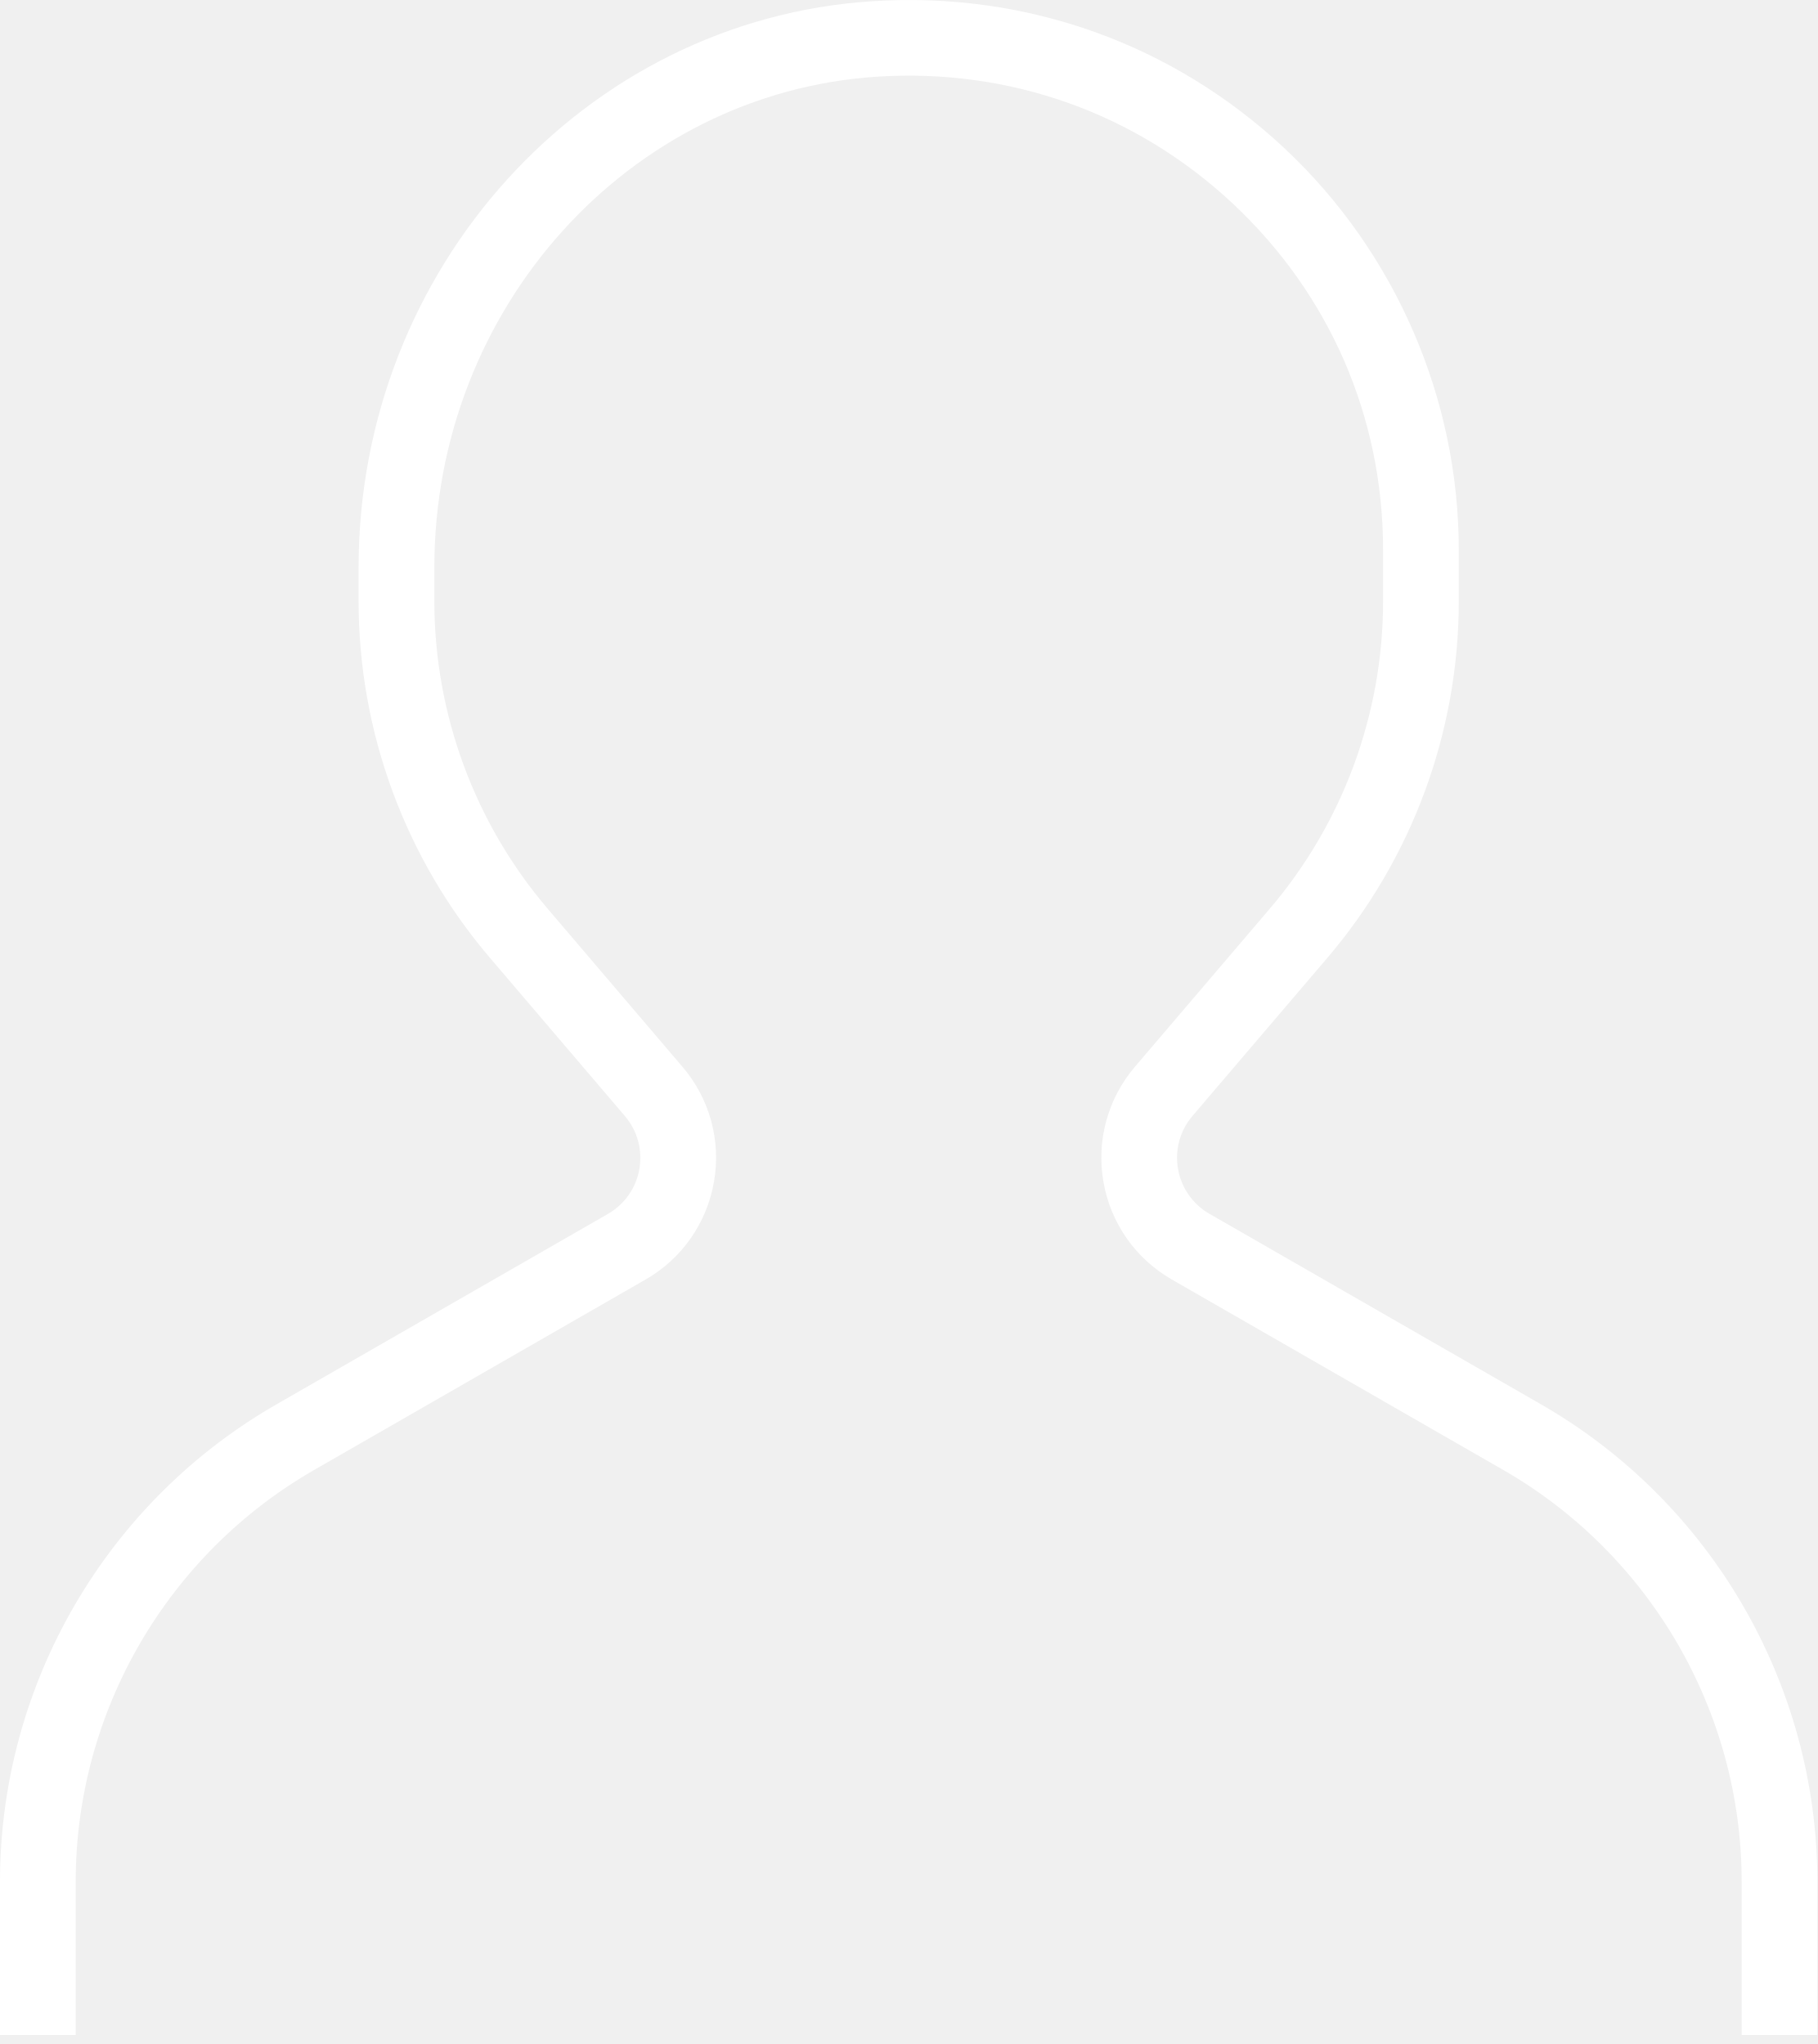
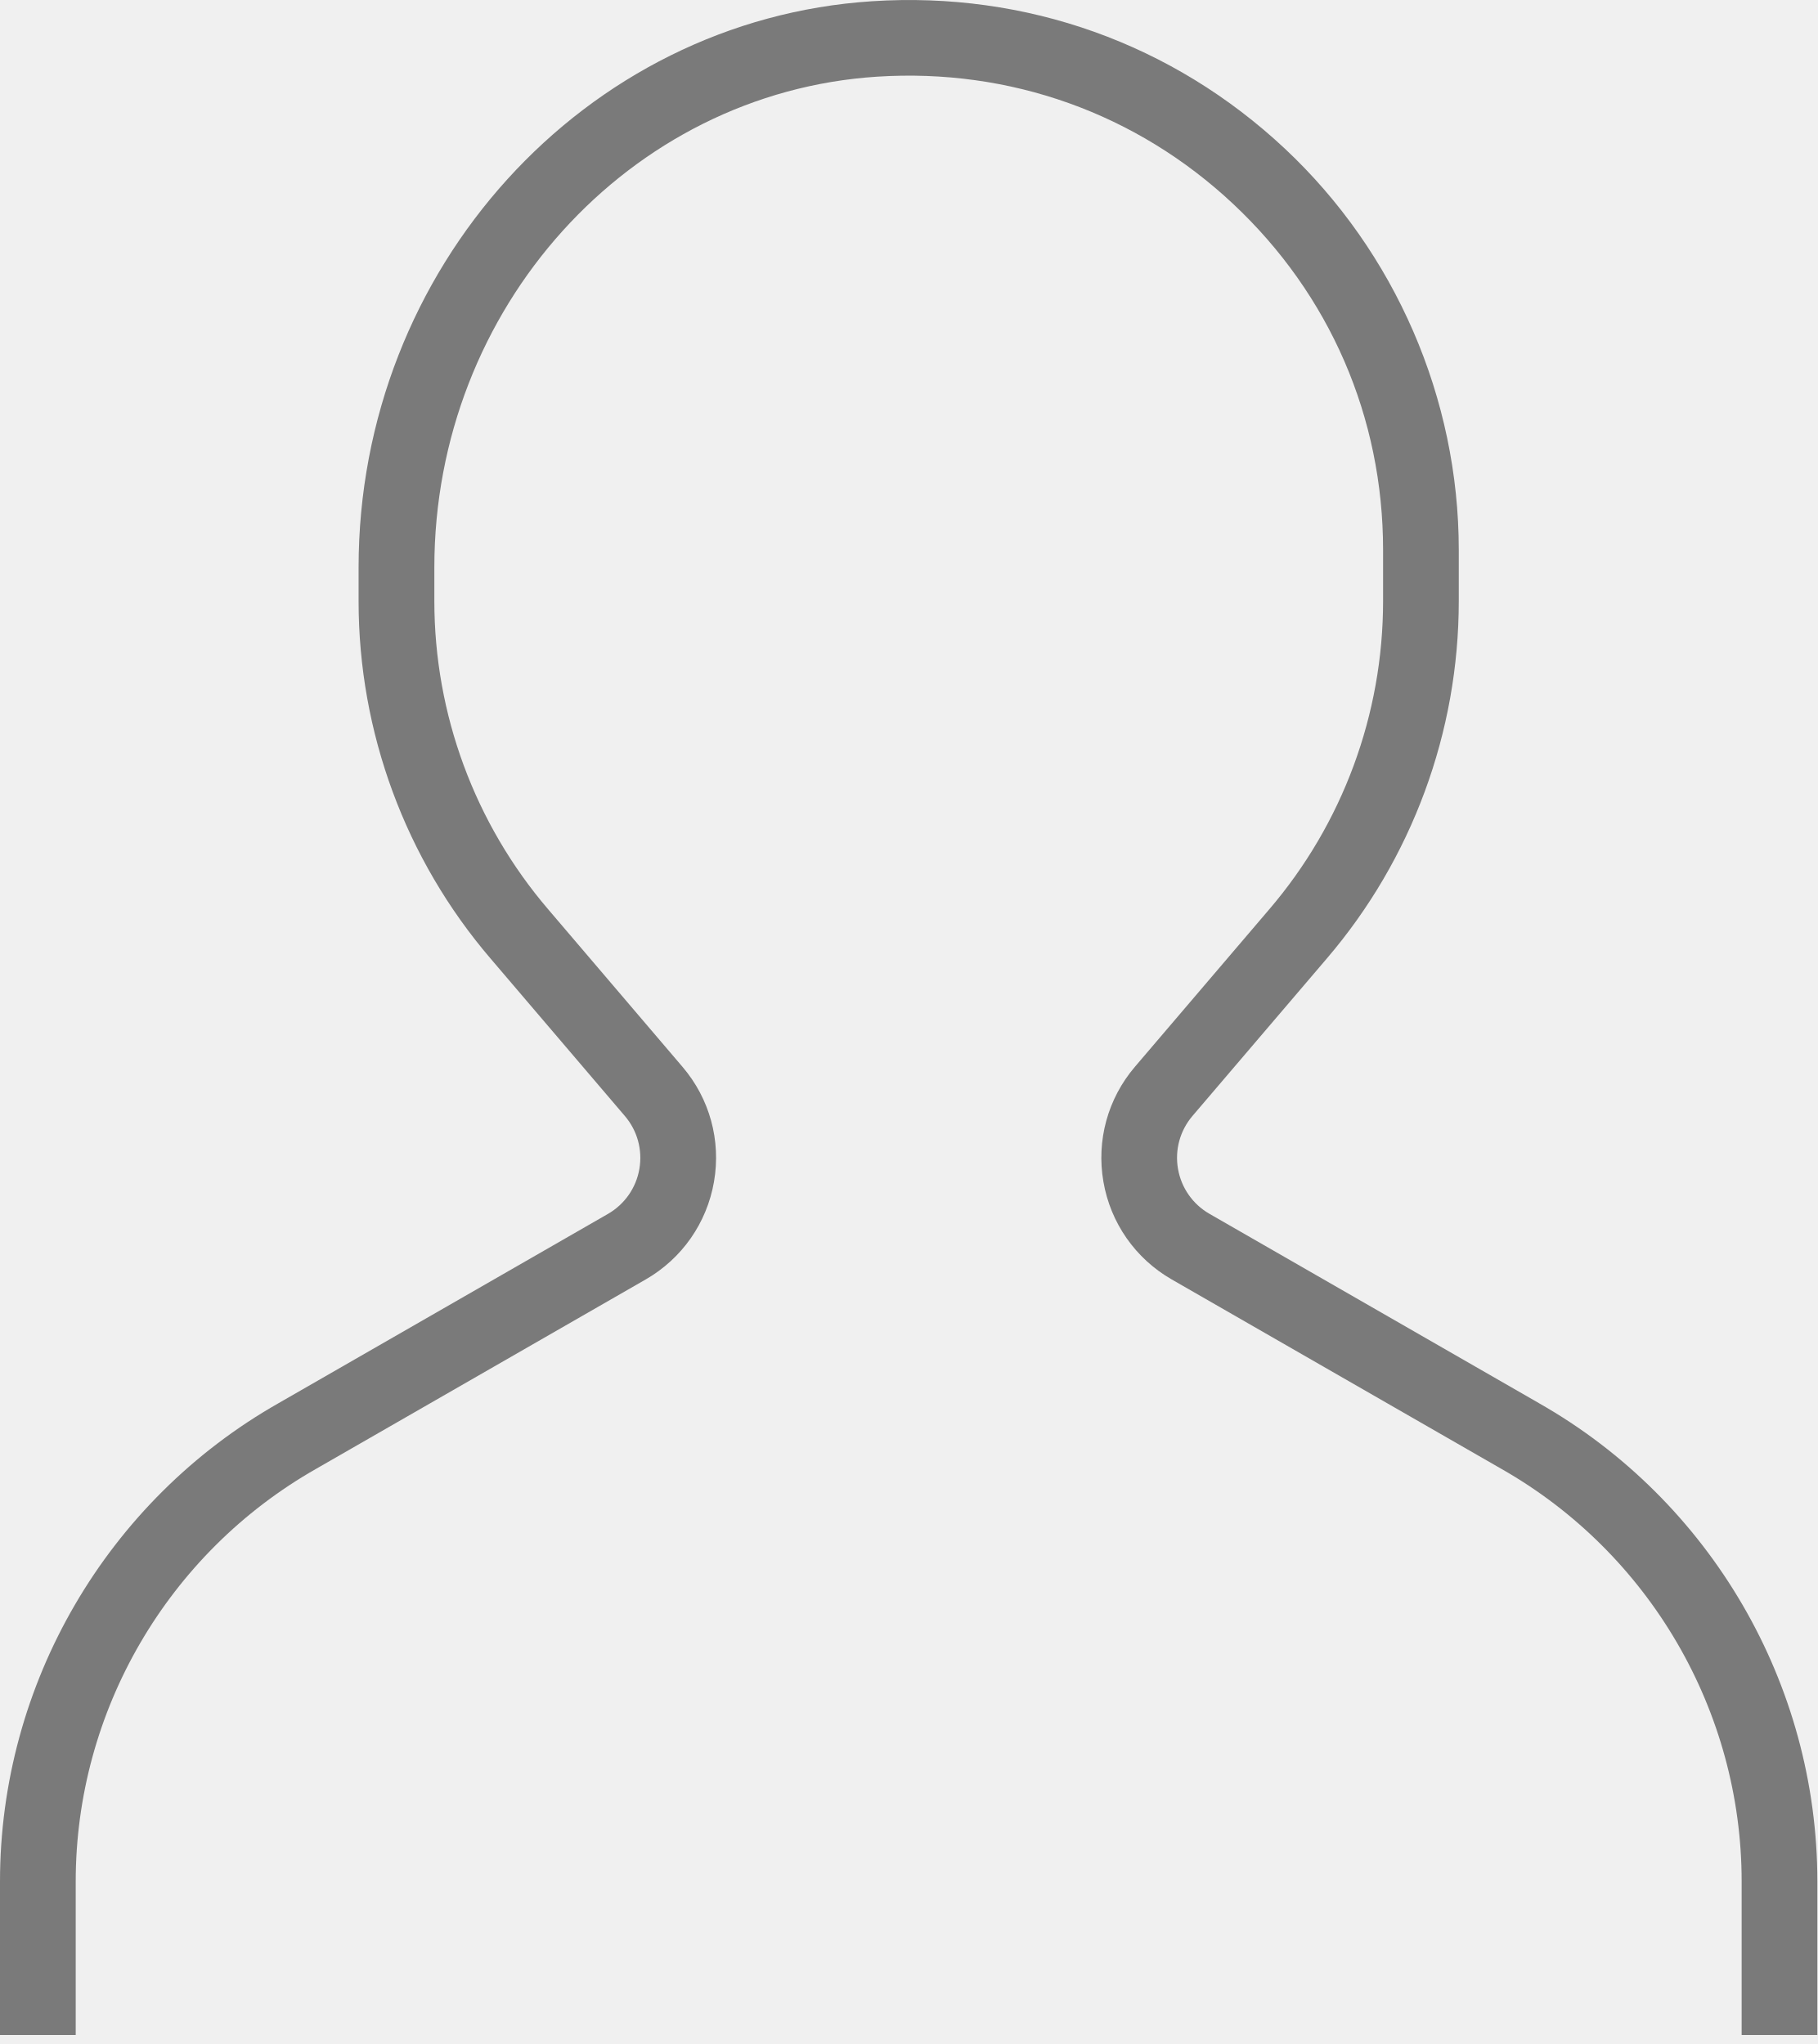
<svg xmlns="http://www.w3.org/2000/svg" viewBox="0 0 80 90">
-   <path d="M67.74 61.78l-14.5-8.334c-.735-.422-1.24-1.145-1.385-1.98-.145-.835.088-1.685.638-2.33l5.912-6.93c3.747-4.378 5.81-9.967 5.81-15.737v-2.256c0-6.668-2.792-13.108-7.658-17.67C51.622 1.92 45.17-.386 38.392.054c-12.677.82-22.607 11.772-22.607 24.934v1.483c0 5.77 2.063 11.36 5.81 15.736l5.912 6.933c.55.644.783 1.493.638 2.33-.143.834-.648 1.556-1.383 1.98l-14.494 8.33C4.7 66.077 0 74.15 0 82.844v6.76h3.333v-6.76c0-7.5 4.055-14.46 10.59-18.174l14.5-8.334c1.597-.918 2.692-2.487 3.007-4.302.315-1.815-.19-3.66-1.387-5.06l-5.913-6.936c-3.23-3.775-5.01-8.594-5.01-13.57v-1.484c0-11.41 8.562-20.9 19.488-21.608 5.85-.377 11.415 1.61 15.67 5.598 4.26 3.992 6.605 9.404 6.605 15.24v2.254c0 4.976-1.778 9.796-5.01 13.57l-5.915 6.935c-1.195 1.4-1.7 3.246-1.386 5.06.313 1.816 1.41 3.385 3.008 4.303l14.507 8.338c6.525 3.71 10.58 10.67 10.58 18.17v6.76H80v-6.76c0-8.695-4.7-16.768-12.26-21.063z" fill="#ffffff" fill-rule="evenodd" />
+   <path d="M67.74 61.78l-14.5-8.334c-.735-.422-1.24-1.145-1.385-1.98-.145-.835.088-1.685.638-2.33l5.912-6.93c3.747-4.378 5.81-9.967 5.81-15.737v-2.256c0-6.668-2.792-13.108-7.658-17.67C51.622 1.92 45.17-.386 38.392.054c-12.677.82-22.607 11.772-22.607 24.934v1.483c0 5.77 2.063 11.36 5.81 15.736l5.912 6.933c.55.644.783 1.493.638 2.33-.143.834-.648 1.556-1.383 1.98l-14.494 8.33C4.7 66.077 0 74.15 0 82.844v6.76h3.333v-6.76c0-7.5 4.055-14.46 10.59-18.174l14.5-8.334c1.597-.918 2.692-2.487 3.007-4.302.315-1.815-.19-3.66-1.387-5.06l-5.913-6.936c-3.23-3.775-5.01-8.594-5.01-13.57v-1.484c0-11.41 8.562-20.9 19.488-21.608 5.85-.377 11.415 1.61 15.67 5.598 4.26 3.992 6.605 9.404 6.605 15.24v2.254c0 4.976-1.778 9.796-5.01 13.57l-5.915 6.935c-1.195 1.4-1.7 3.246-1.386 5.06.313 1.816 1.41 3.385 3.008 4.303l14.507 8.338c6.525 3.71 10.58 10.67 10.58 18.17v6.76H80v-6.76c0-8.695-4.7-16.768-12.26-21.063z" fill="#7a7a7a" fill-rule="evenodd" />
</svg>
